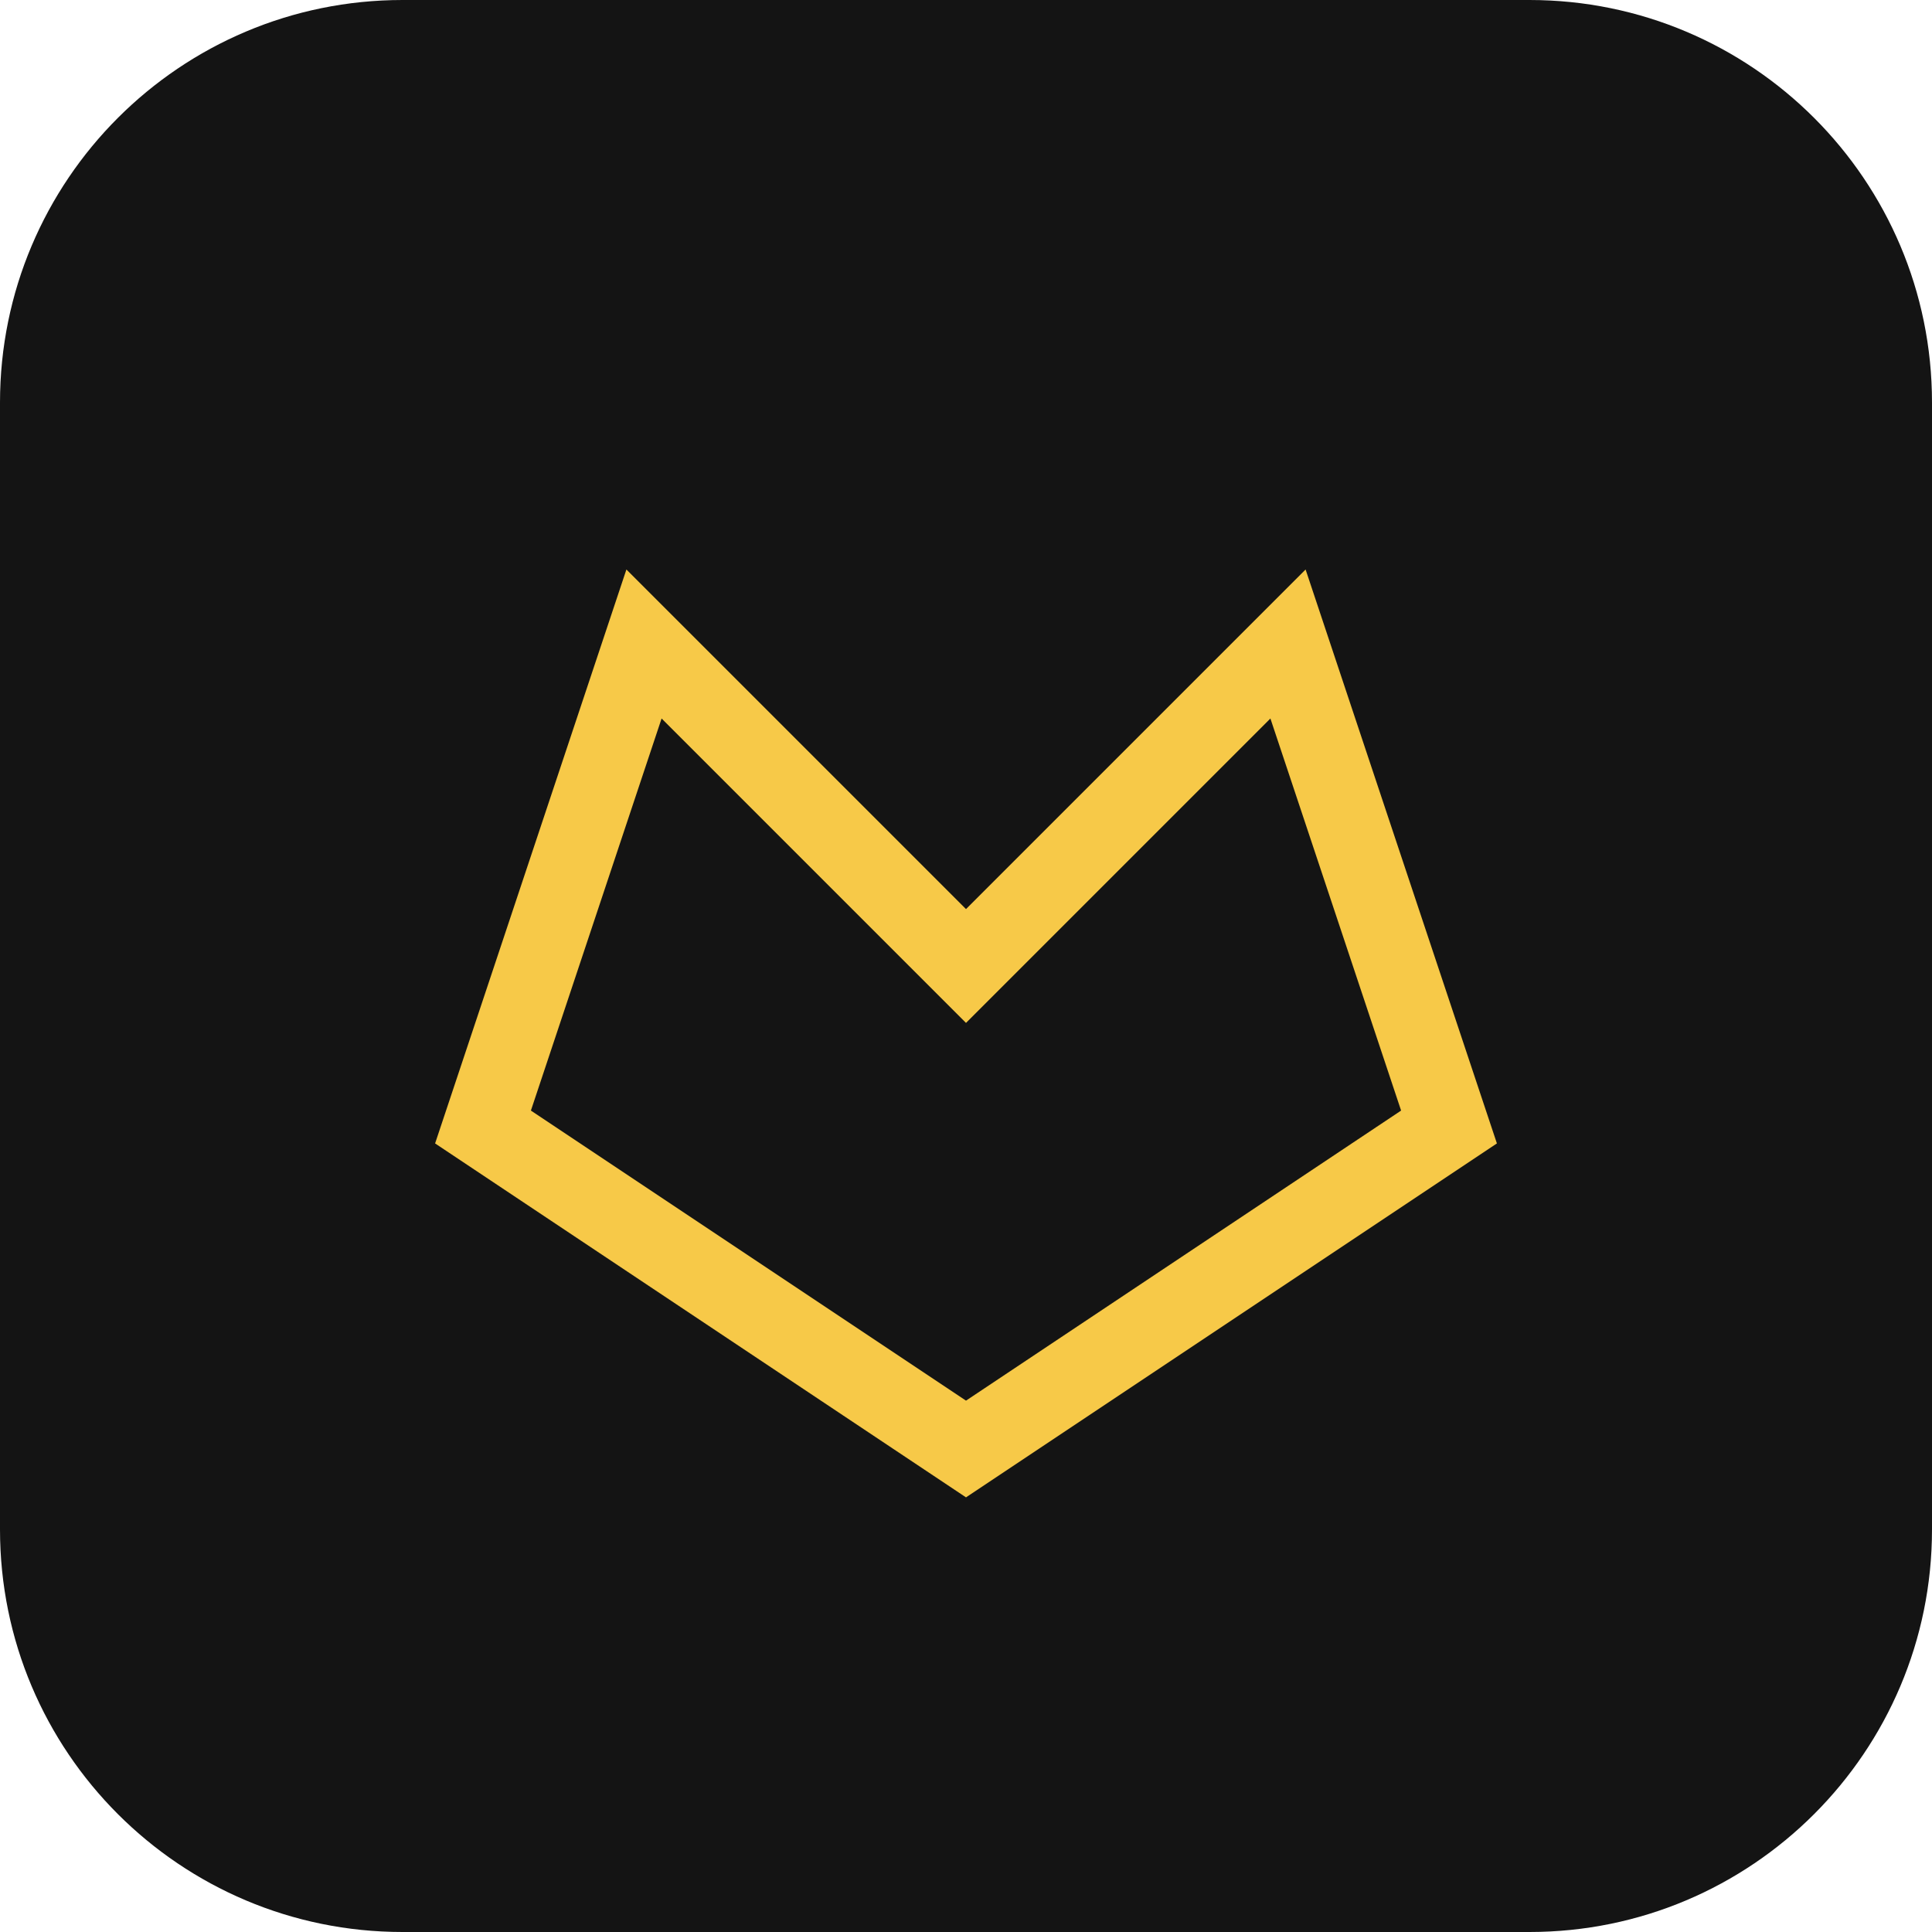
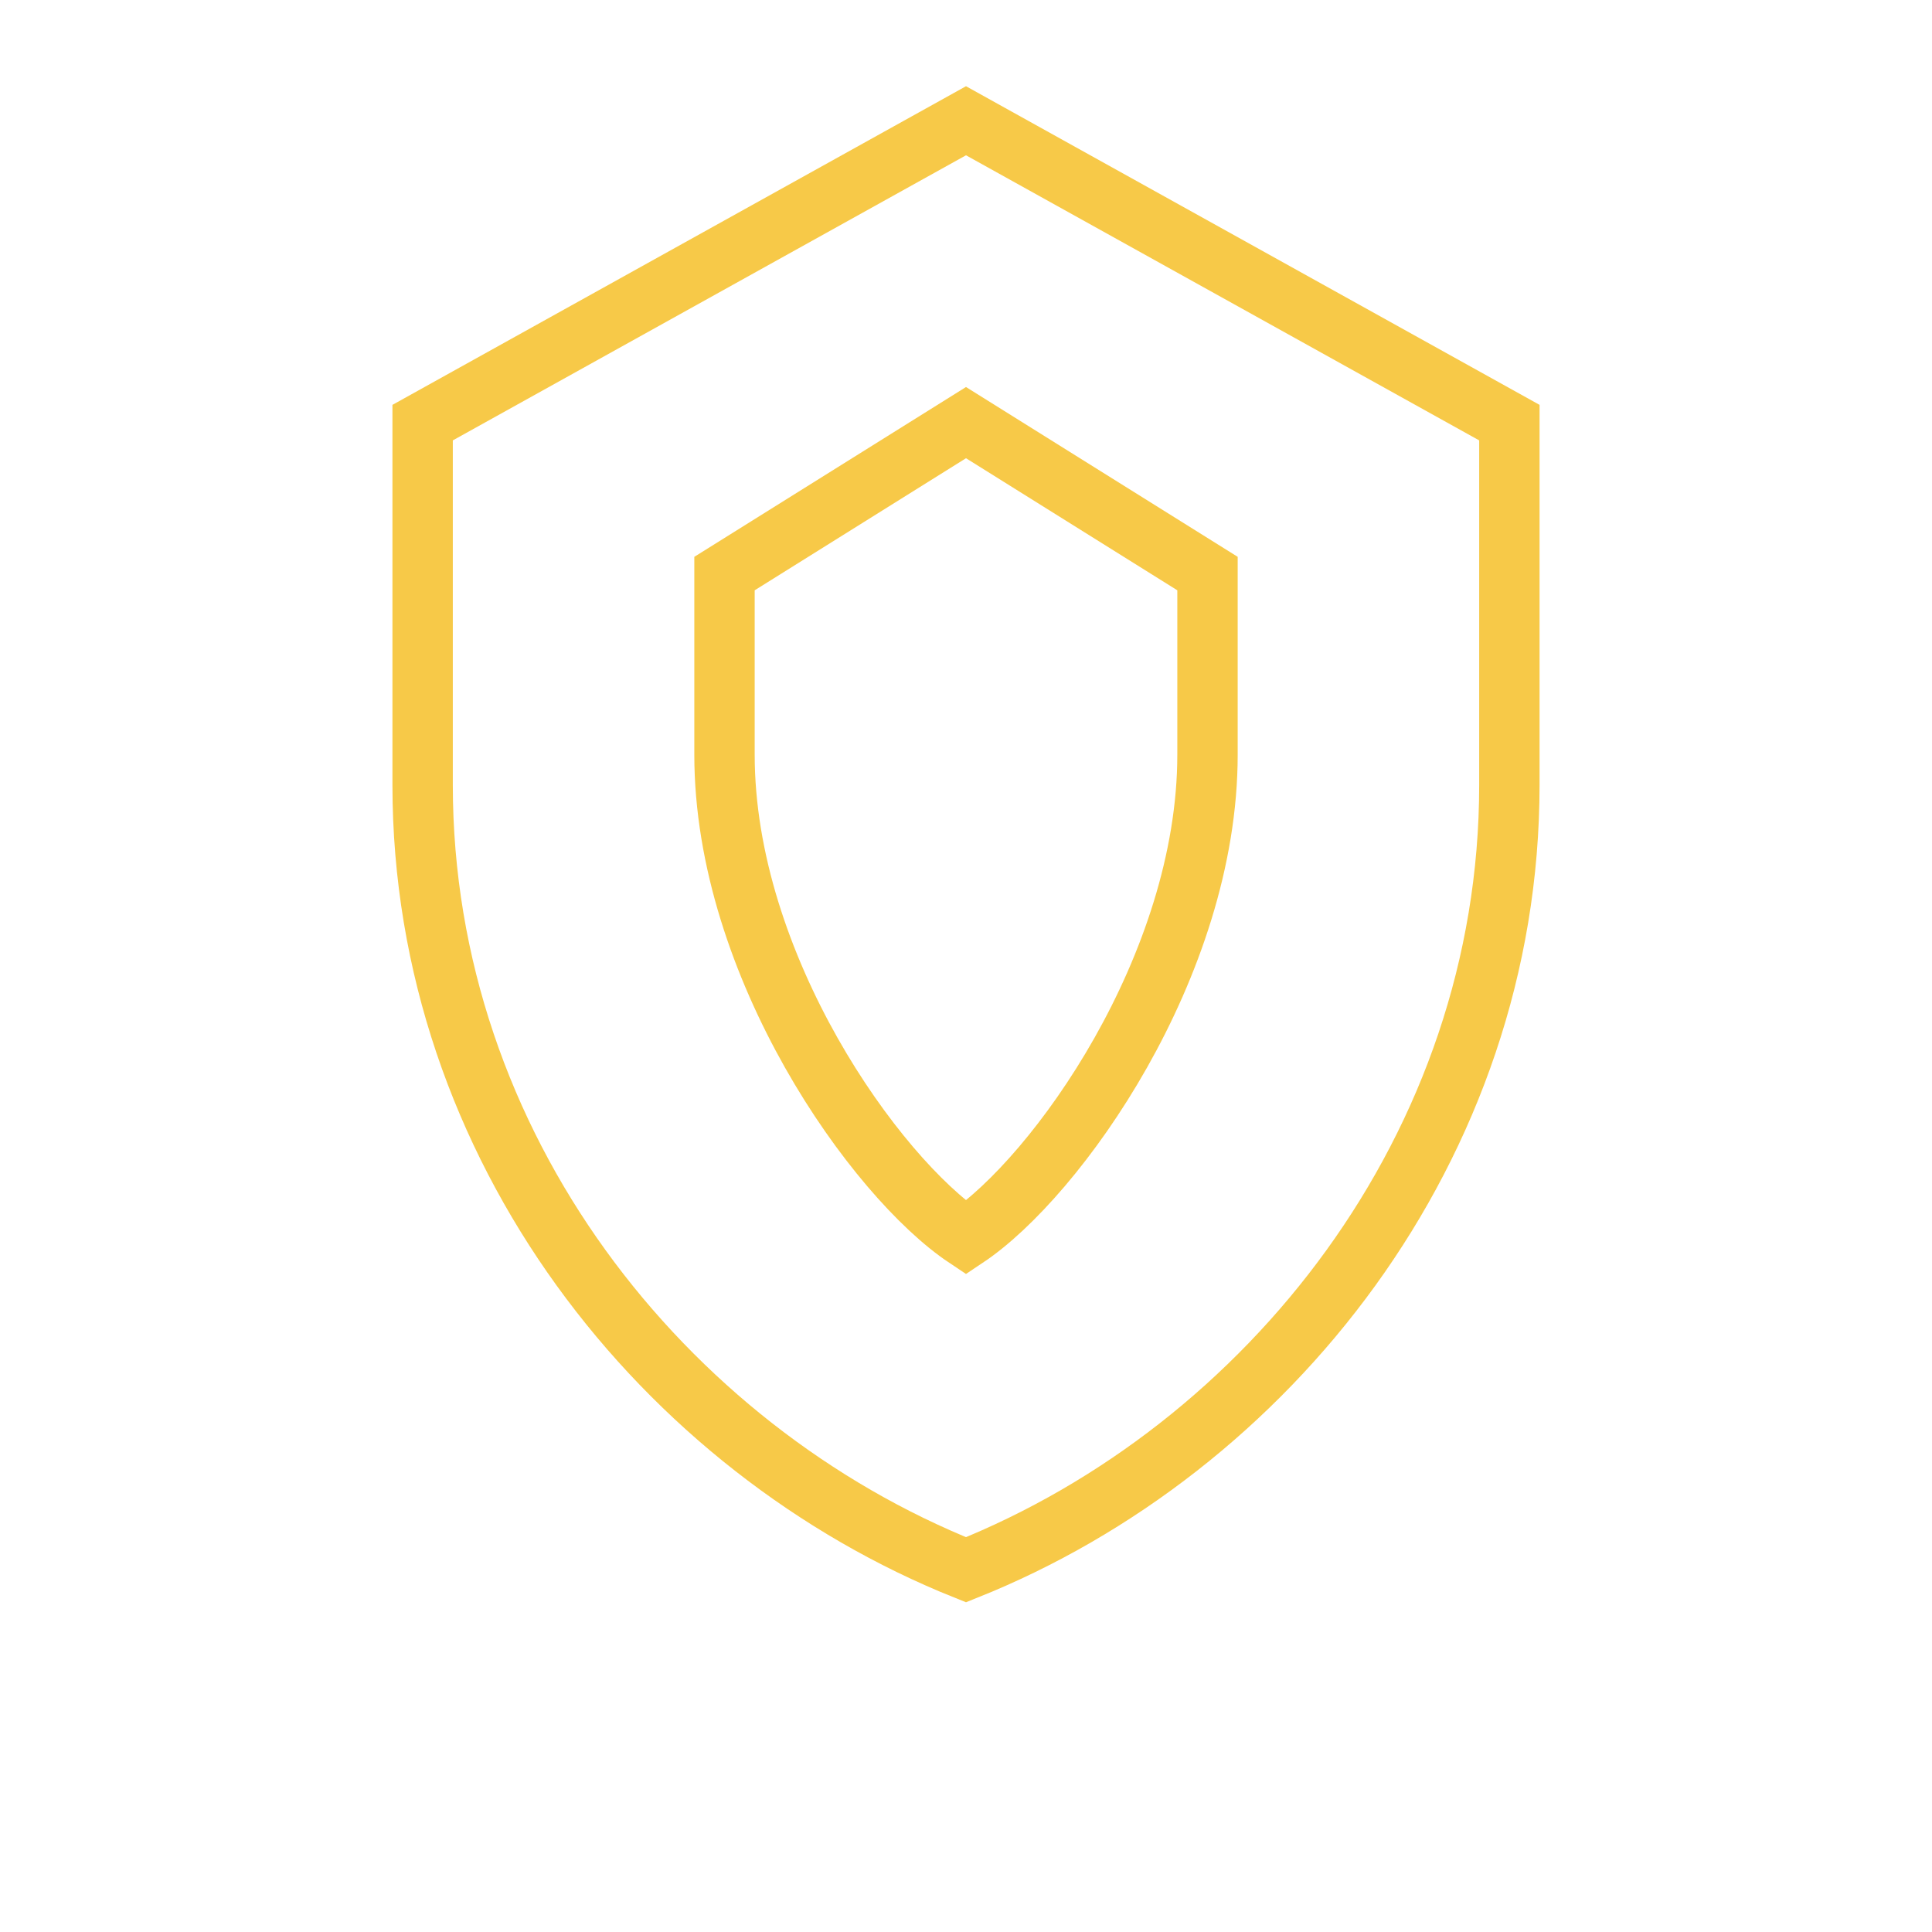
- <svg xmlns="http://www.w3.org/2000/svg" viewBox="0 0 48 48" fill="none">
-   <rect width="48" height="48" rx="10" fill="#141414" />
-   <path d="M12 28l4-12 8 8 8-8 4 12-12 8-12-8z" stroke="#F7C948" stroke-width="2" fill="none" />
+ <svg xmlns="http://www.w3.org/2000/svg" width="128" height="128" viewBox="0 0 64 64" fill="none">
+   <path d="M32 4l18 10v12c0 12-8 22-18 26-10-4-18-14-18-26V14L32 4z" stroke="#F7C948" stroke-width="2" fill="none" />
+   <path d="M32 14l8 5v6c0 7-5 14-8 16-3-2-8-9-8-16v-6l8-5z" stroke="#F7C948" stroke-width="2" fill="none" />
</svg>
